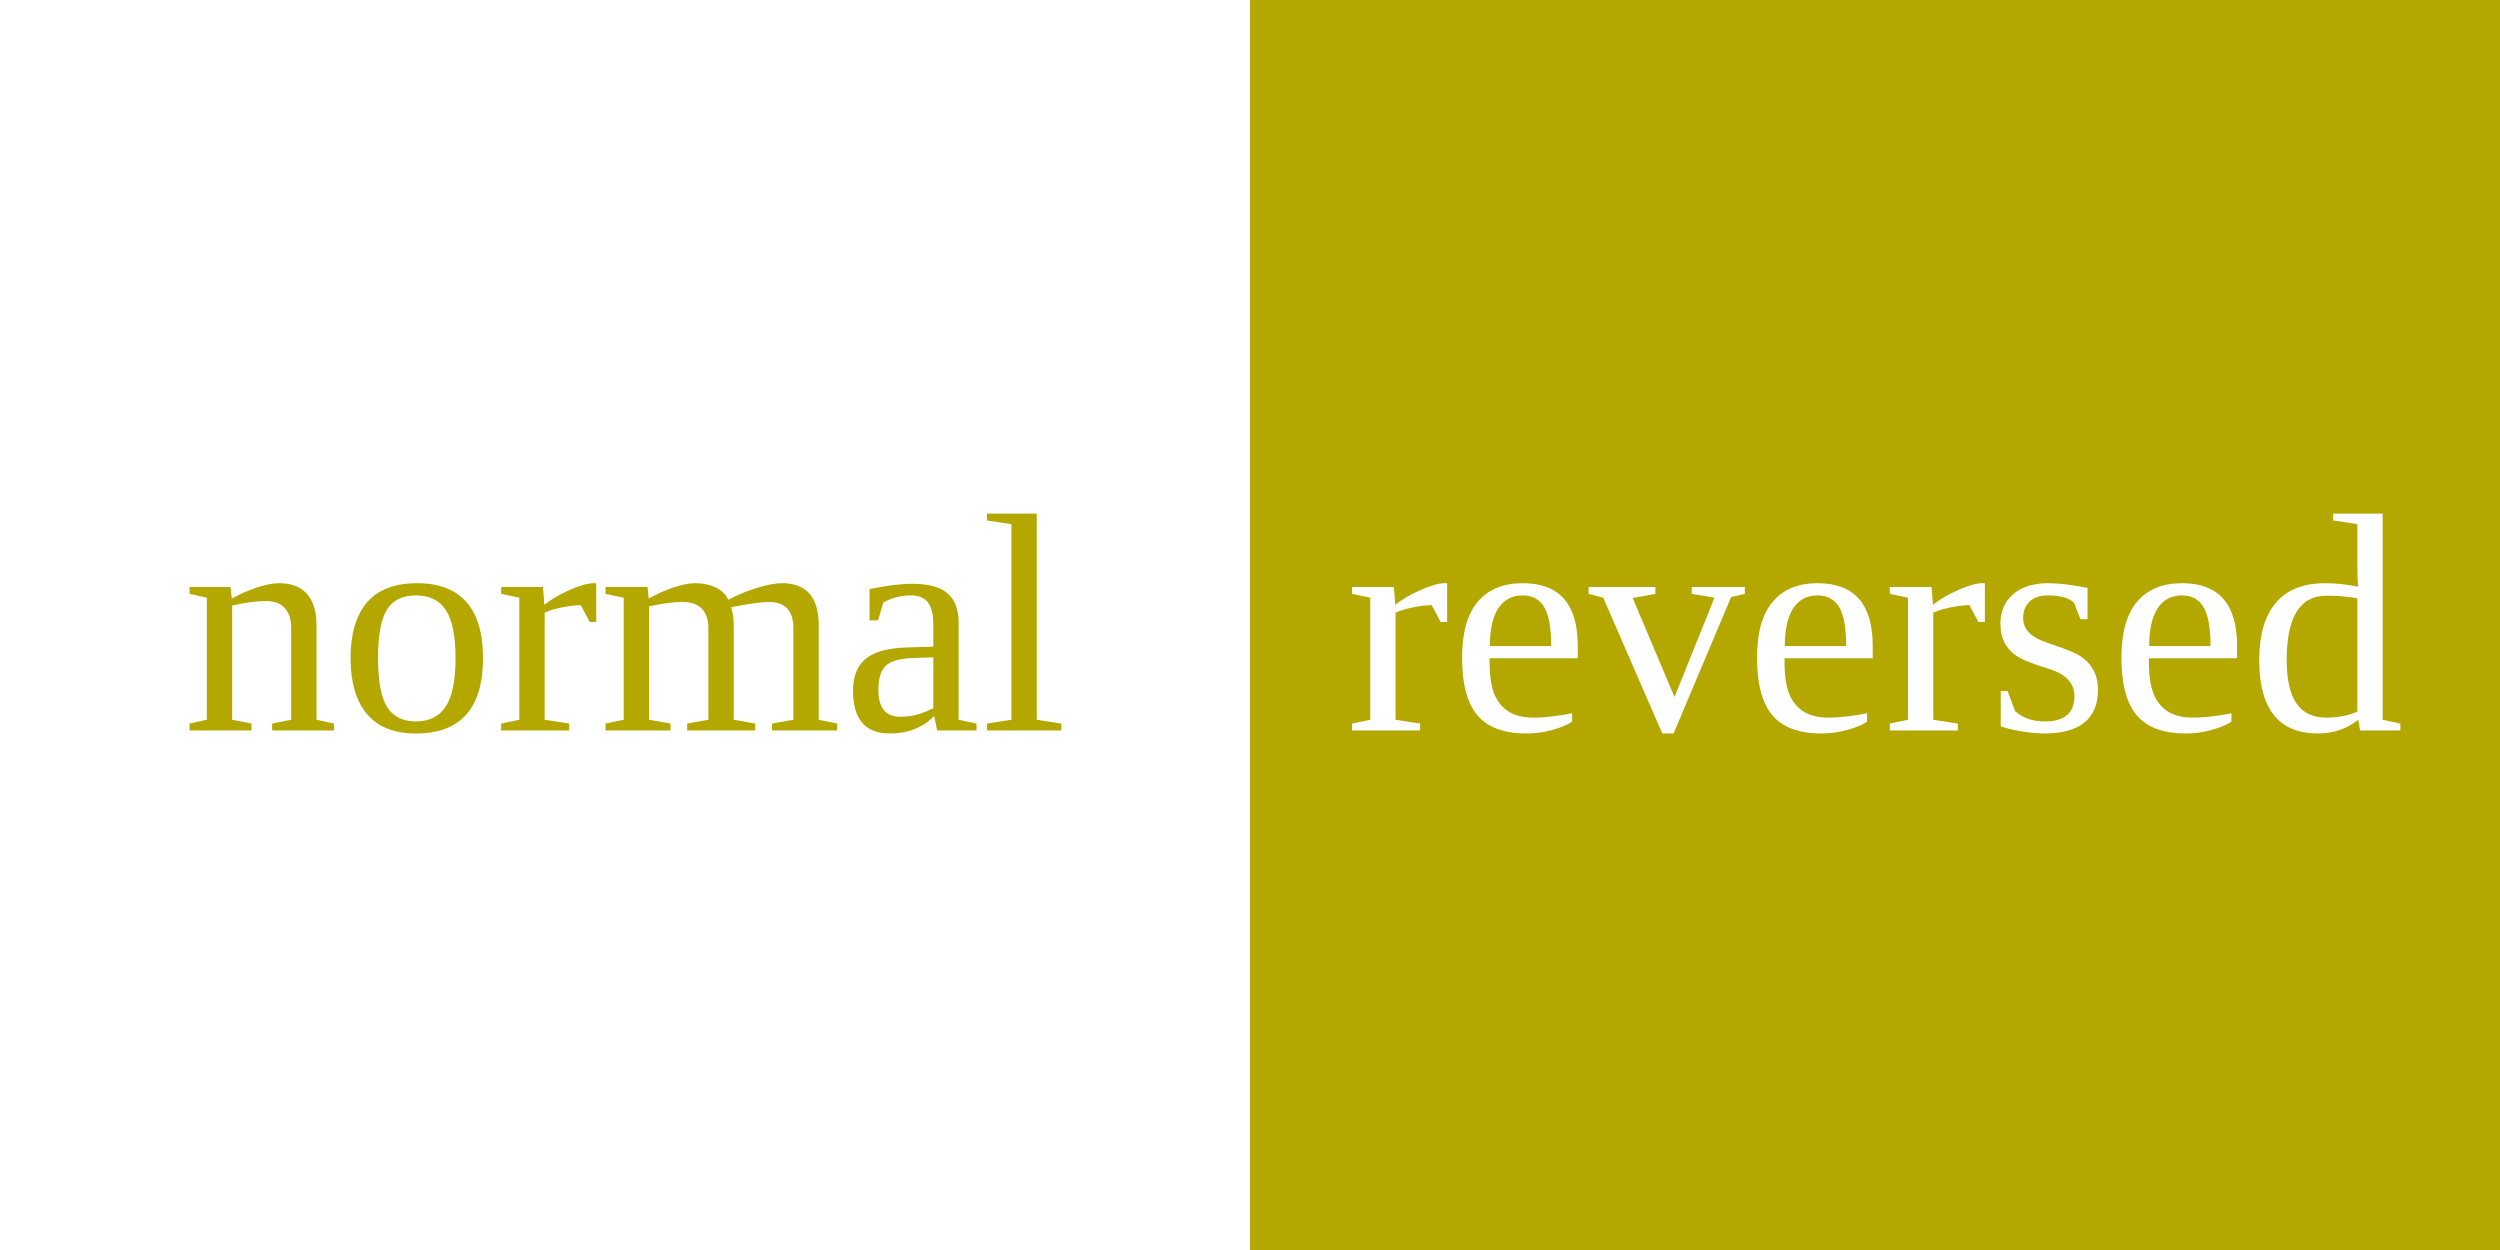
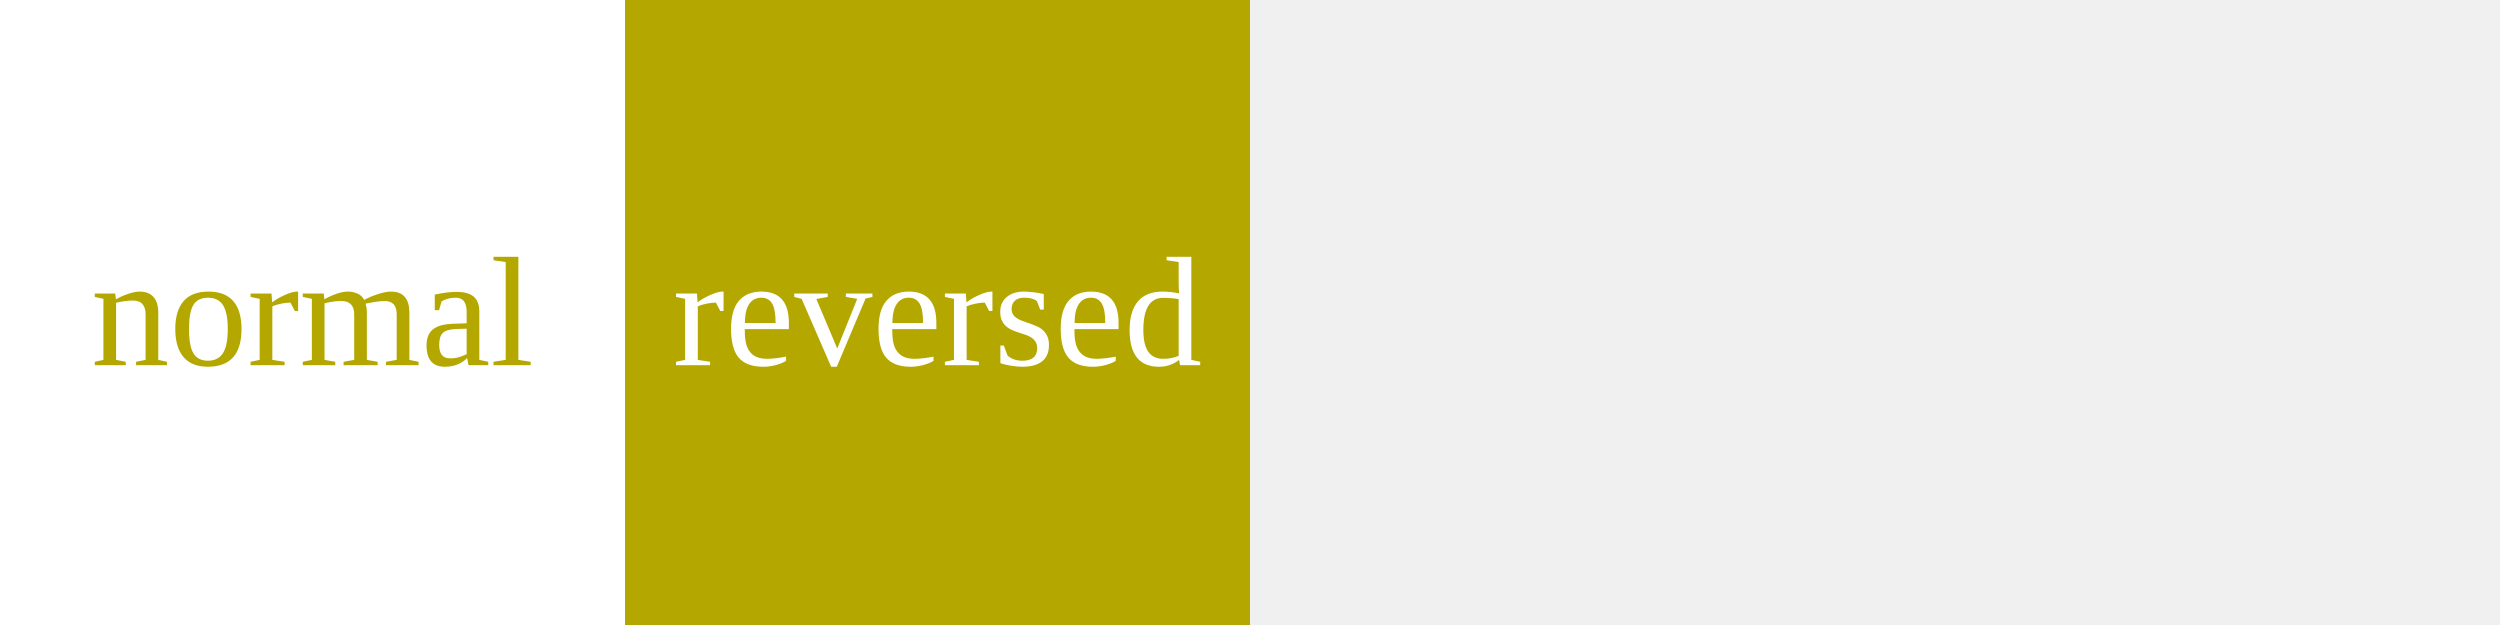
- <svg xmlns="http://www.w3.org/2000/svg" id="color-theme-ah" width="512" height="256" viewbox="0 0 512 256">
+ <svg xmlns="http://www.w3.org/2000/svg" id="color-theme-ah" width="1024" height="256" viewbox="0 0 1024 256">
  <rect x="0" y="0" width="256" height="256" fill="#FFF" />
  <rect x="256" y="0" width="256" height="256" fill="#b3a700" />
  <text fill="#b3a700" x="128" y="128" dominant-baseline="central" text-anchor="middle" font-size="64">normal</text>
  <text fill="#FFF" x="384" y="128" dominant-baseline="central" text-anchor="middle" font-size="64">reversed</text>
</svg>
